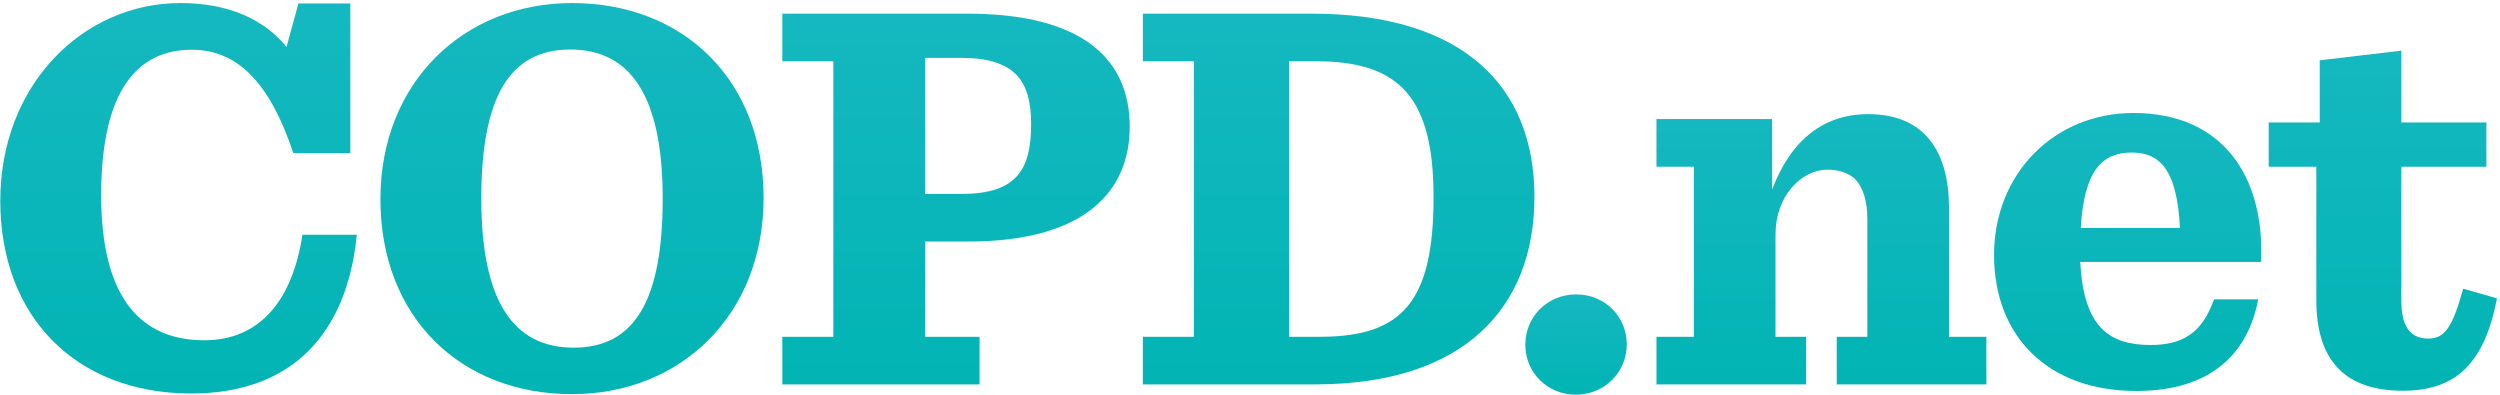
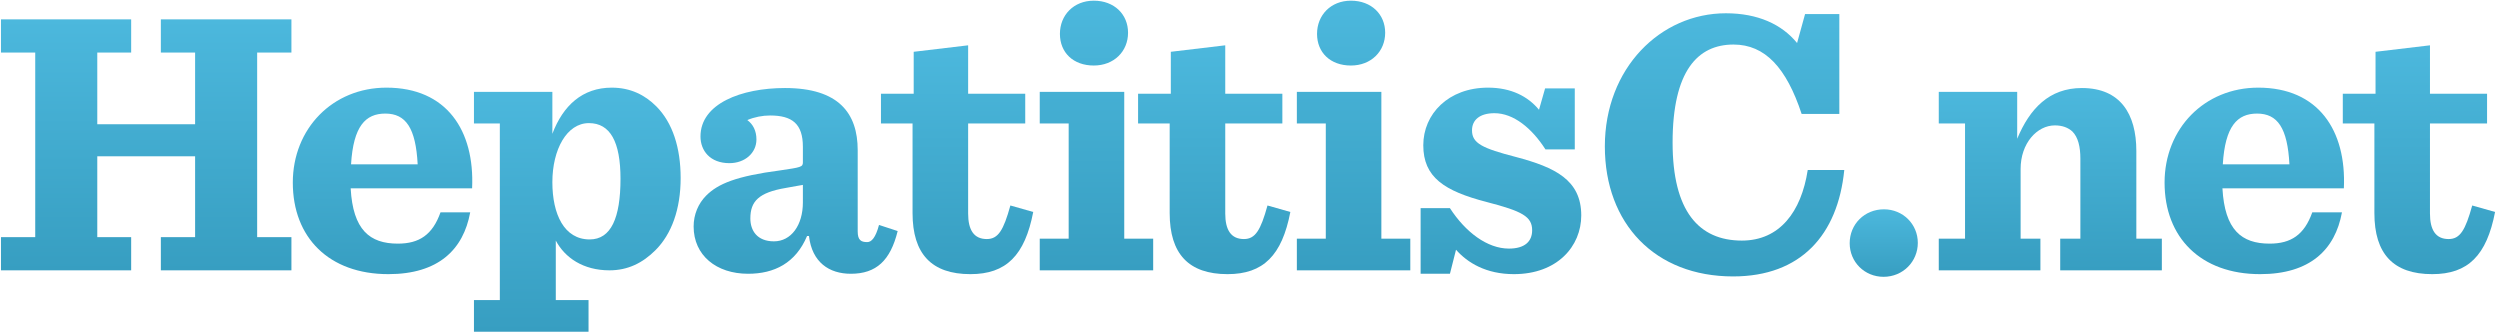
- <svg xmlns="http://www.w3.org/2000/svg" width="500px" height="79px" viewBox="0 0 500 79" version="1.1">
+ <svg xmlns="http://www.w3.org/2000/svg" width="299px" height="40px" viewBox="0 0 299 40" version="1.1">
  <defs>
-     <linearGradient x1="50%" y1="-108.103%" x2="50%" y2="107.701%" id="linearGradient-1">
-       <stop stop-color="#2ABCCD" offset="0%" />
-       <stop stop-color="#00B4B3" offset="100%" />
+     <linearGradient x1="50%" y1="0%" x2="50%" y2="100%" id="linearGradient-1">
+       <stop stop-color="#4CB8DD" offset="0%" />
+       <stop stop-color="#379EC1" offset="100%" />
    </linearGradient>
  </defs>
  <g id="Page-1" stroke="none" stroke-width="1" fill="none" fill-rule="evenodd">
-     <g id="copd.net" transform="translate(-56, -126)" fill="url(#linearGradient-1)">
-       <g id="masthead" transform="translate(56, 126)">
-         <path d="M0.057,40.172 C0.057,63.184 15.02,78.701 38.261,78.701 C58.439,78.701 69.435,66.675 71.362,46.947 L60.48,46.947 C58.552,59.872 52.09,68.055 40.868,68.055 C28.059,68.055 20.235,59.464 20.235,39.059 C20.235,17.746 27.717,9.945 38.374,9.945 C47.782,9.945 54.131,17.015 58.665,30.62 L70.068,30.62 L70.068,0.688 L59.686,0.688 L57.305,9.377 C52.771,3.822 45.629,0.608 36.106,0.608 C16.607,0.608 0.057,16.933 0.057,40.172 L0.057,40.172 Z" id="Shape" />
-         <path d="M76.086,39.831 C76.086,63.524 92.183,78.828 114.401,78.828 C136.054,78.828 152.719,63.07 152.719,39.605 C152.719,15.91 136.622,0.608 114.401,0.608 C92.748,0.608 76.086,16.478 76.086,39.831 L76.086,39.831 Z M96.263,39.718 C96.263,19.198 102.046,9.903 114.063,9.903 C126.078,9.903 132.54,19.198 132.54,39.718 C132.54,60.35 126.759,69.533 114.743,69.533 C102.724,69.533 96.263,60.35 96.263,39.718 L96.263,39.718 Z" id="Shape" />
-         <path d="M156.463,2.729 L156.463,12.253 L166.667,12.253 L166.667,67.355 L156.463,67.355 L156.463,76.878 L195.918,76.878 L195.918,67.355 L185.034,67.355 L185.034,48.307 L193.64,48.307 C217.107,48.307 225.948,38.158 225.948,25.35 C225.948,12.084 216.879,2.729 193.413,2.729 L156.463,2.729 L156.463,2.729 Z M185.034,11.573 L192.167,11.573 C203.163,11.573 206.224,16.278 206.224,24.894 C206.224,33.963 203.276,38.784 192.279,38.784 L185.034,38.784 L185.034,11.573 L185.034,11.573 Z" id="Shape" />
-         <path d="M228.571,2.729 L228.571,12.253 L238.776,12.253 L238.776,67.355 L228.571,67.355 L228.571,76.878 L263.016,76.878 C293.058,76.878 306.889,61.343 306.889,39.35 C306.889,17.244 292.605,2.729 262.336,2.729 L228.571,2.729 L228.571,2.729 Z M257.823,12.253 L263.243,12.253 C280.135,12.253 286.71,19.738 286.71,39.463 C286.71,60.322 280.474,67.355 264.036,67.355 L257.823,67.355 L257.823,12.253 L257.823,12.253 Z" id="Shape" />
-         <path d="M305.067,68.966 C305.067,74.52 309.486,78.941 315.156,78.941 C320.937,78.941 325.359,74.407 325.359,68.852 C325.359,63.298 320.937,58.877 315.27,58.877 C309.486,58.877 305.067,63.298 305.067,68.966 L305.067,68.966 Z" id="Shape" />
-         <path d="M354.422,37.904 L354.422,23.818 L331.293,23.818 L331.293,33.341 L338.776,33.341 L338.776,67.355 L331.293,67.355 L331.293,76.878 L361.224,76.878 L361.224,67.355 L355.102,67.355 L355.102,46.859 C355.102,39.265 360.193,33.937 365.52,33.937 C367.789,33.937 369.705,34.616 370.952,35.75 C372.652,37.451 373.469,40.284 373.469,43.799 L373.469,67.355 L367.347,67.355 L367.347,76.878 L397.279,76.878 L397.279,67.355 L389.796,67.355 L389.796,41.532 C389.796,30.536 385.09,22.827 373.639,22.827 C363.892,22.827 357.823,28.948 354.422,37.904 L354.422,37.904 Z" id="Shape" />
-         <path d="M398.812,50.962 C398.812,67.286 409.582,78.192 427.267,78.192 C442.117,78.192 449.599,70.756 451.639,59.872 L442.799,59.872 C440.417,66.675 436.45,68.996 430.101,68.996 C421.711,68.996 416.724,65.314 416.044,52.388 L452.206,52.388 C452.999,35.382 444.612,22.598 426.699,22.598 C410.715,22.598 398.812,34.865 398.812,50.962 L398.812,50.962 Z M426.361,30.509 C432.482,30.509 435.43,34.702 435.995,45.586 L416.156,45.586 C416.837,34.021 420.465,30.509 426.361,30.509 L426.361,30.509 Z" id="Shape" />
-         <path d="M463.946,12.057 L463.946,24.498 L453.741,24.498 L453.741,33.341 L463.265,33.341 L463.265,60.01 C463.265,72.139 469.033,78.148 480.597,78.148 C491.252,78.148 496.907,72.593 499.401,59.67 L492.637,57.744 C490.594,65.112 489.082,67.719 485.682,67.719 C481.827,67.719 480.272,64.999 480.272,60.123 L480.272,33.341 L497.279,33.341 L497.279,24.498 L480.272,24.498 L480.272,10.13 L463.946,12.057 L463.946,12.057 Z" id="Shape" />
-       </g>
+     <g id="8" transform="translate(0, -0.137618)" fill="url(#linearGradient-1)">
+       <polygon id="Shape-15" points="19.238 2.454 19.238 6.423 23.335 6.423 23.335 14.998 11.635 14.998 11.635 6.423 15.687 6.423 15.687 2.454 0.116 2.454 0.116 6.423 4.214 6.423 4.214 28.5 0.116 28.5 0.116 32.469 15.687 32.469 15.687 28.5 11.635 28.5 11.635 18.83 23.335 18.83 23.335 28.5 19.238 28.5 19.238 32.469 34.854 32.469 34.854 28.5 30.756 28.5 30.756 6.423 34.854 6.423 34.854 2.454 19.238 2.454" />
+       <path d="M35.02,21.978 C35.02,28.546 39.345,32.925 46.448,32.925 C52.412,32.925 55.417,30.006 56.236,25.536 L52.684,25.536 C51.729,28.227 50.136,29.276 47.585,29.276 C44.217,29.276 42.214,27.634 41.94,22.662 L56.464,22.662 C56.783,15.728 53.413,10.62 46.219,10.62 C39.8,10.62 35.02,15.501 35.02,21.978 L35.02,21.978 Z M46.083,13.721 C48.542,13.721 49.725,15.455 49.953,19.788 L41.986,19.788 C42.26,15.227 43.716,13.721 46.083,13.721 L46.083,13.721 Z" id="Shape-16" />
+       <path d="M66.063,16.139 L66.063,11.122 L56.685,11.122 L56.685,14.907 L59.78,14.907 L59.78,36.027 L56.685,36.027 L56.685,39.813 L70.389,39.813 L70.389,36.027 L66.473,36.027 L66.473,28.911 C67.566,30.964 69.751,32.469 72.893,32.469 C75.078,32.469 76.853,31.602 78.401,30.052 C80.313,28.135 81.406,25.171 81.406,21.43 C81.406,17.826 80.45,14.816 78.492,12.855 C77.126,11.486 75.396,10.62 73.166,10.62 C69.66,10.62 67.338,12.763 66.063,16.139 L66.063,16.139 Z M66.063,21.932 C66.063,18.009 67.793,14.862 70.434,14.862 C72.983,14.862 74.212,17.097 74.212,21.522 C74.212,26.219 73.074,28.774 70.525,28.774 C67.474,28.774 66.063,25.763 66.063,21.932 L66.063,21.932 Z" id="Shape-12" />
+       <path d="M83.778,16.458 C83.778,18.146 84.916,19.651 87.238,19.651 C89.105,19.651 90.47,18.42 90.47,16.823 C90.47,15.774 90.06,14.998 89.378,14.497 C90.243,14.132 91.199,13.95 92.109,13.95 C94.75,13.95 96.025,14.953 96.025,17.69 L96.025,19.56 C96.025,20.108 95.797,20.153 93.293,20.518 C88.057,21.202 85.872,22.114 84.461,23.529 C83.505,24.486 82.958,25.809 82.958,27.223 C82.958,30.69 85.69,32.88 89.469,32.88 C92.61,32.88 95.16,31.602 96.525,28.364 L96.753,28.364 C97.117,31.511 99.166,32.88 101.761,32.88 C104.812,32.88 106.496,31.283 107.361,27.771 L105.13,27.041 C104.72,28.592 104.219,29.093 103.719,29.093 C102.99,29.093 102.581,28.865 102.581,27.817 L102.581,18.1 C102.581,13.676 100.304,10.665 93.885,10.665 C88.65,10.665 83.778,12.536 83.778,16.458 L83.778,16.458 Z M89.742,26.265 C89.742,24.213 90.743,23.163 93.976,22.616 C95.114,22.389 95.615,22.342 96.025,22.251 L96.025,24.349 C96.025,27.087 94.613,29.002 92.565,29.002 C90.561,29.002 89.742,27.725 89.742,26.265 L89.742,26.265 Z" id="Shape-13" />
+       <path d="M109.278,6.332 L109.278,11.349 L105.363,11.349 L105.363,14.907 L109.141,14.907 L109.141,25.627 C109.141,30.507 111.418,32.925 116.062,32.925 C120.341,32.925 122.572,30.69 123.574,25.489 L120.842,24.714 C120.022,27.679 119.386,28.728 118.02,28.728 C116.472,28.728 115.789,27.634 115.789,25.673 L115.789,14.907 L122.618,14.907 L122.618,11.349 L115.789,11.349 L115.789,5.557 L109.278,6.332 L109.278,6.332 Z" id="Shape-14" />
+       <path d="M126.766,4.188 C126.766,6.423 128.359,7.974 130.818,7.974 C133.231,7.974 134.915,6.287 134.915,4.051 C134.915,1.862 133.276,0.219 130.818,0.219 C128.405,0.219 126.766,1.953 126.766,4.188 L126.766,4.188 Z M124.353,11.122 L124.353,14.907 L127.813,14.907 L127.813,28.682 L124.353,28.682 L124.353,32.469 L137.92,32.469 L137.92,28.682 L134.46,28.682 L134.46,11.122 L124.353,11.122 L124.353,11.122 Z" id="Shape-10" />
+       <path d="M140.03,6.332 L140.03,11.349 L136.114,11.349 L136.114,14.907 L139.893,14.907 L139.893,25.627 C139.893,30.507 142.17,32.925 146.813,32.925 C151.093,32.925 153.324,30.69 154.326,25.489 L151.593,24.714 C150.774,27.679 150.137,28.728 148.771,28.728 C147.223,28.728 146.54,27.634 146.54,25.673 L146.54,14.907 L153.37,14.907 L153.37,11.349 L146.54,11.349 L146.54,5.557 L140.03,6.332 L140.03,6.332 Z" id="Shape-4" />
+       <path d="M157.518,4.188 C157.518,6.423 159.111,7.974 161.569,7.974 C163.983,7.974 165.667,6.287 165.667,4.051 C165.667,1.862 164.028,0.219 161.569,0.219 C159.157,0.219 157.518,1.953 157.518,4.188 L157.518,4.188 Z M155.104,11.122 L155.104,14.907 L158.565,14.907 L158.565,28.682 L155.104,28.682 L155.104,32.469 L168.672,32.469 L168.672,28.682 L165.211,28.682 L165.211,11.122 L155.104,11.122 L155.104,11.122 Z" id="Shape-8" />
+       <path d="M170.225,17.508 C170.225,21.339 172.729,22.981 177.828,24.303 C182.062,25.399 183.245,26.037 183.245,27.679 C183.245,29.002 182.38,29.869 180.468,29.869 C177.874,29.869 175.278,27.907 173.412,25.033 L169.906,25.033 L169.906,32.88 L173.412,32.88 L174.14,30.006 C175.506,31.557 177.736,32.925 181.06,32.925 C186.25,32.925 189.118,29.595 189.118,25.9 C189.118,21.658 185.978,20.153 181.333,18.921 C177.281,17.873 176.052,17.279 176.052,15.728 C176.052,14.497 176.963,13.676 178.737,13.676 C181.014,13.676 183.2,15.455 184.839,18.009 L188.344,18.009 L188.344,10.711 L184.793,10.711 L184.065,13.266 C182.744,11.669 180.741,10.62 177.965,10.62 C173.229,10.62 170.225,13.767 170.225,17.508 L170.225,17.508 Z" id="Shape-9" />
+       <path d="M191.94,17.644 C191.94,26.904 197.949,33.198 207.281,33.198 C215.385,33.198 219.802,28.227 220.575,20.472 L216.205,20.472 C215.431,25.489 212.837,28.911 208.329,28.911 C203.184,28.911 200.042,25.399 200.042,17.188 C200.042,8.612 203.048,5.465 207.327,5.465 C211.106,5.465 213.656,8.247 215.477,13.767 L219.984,13.767 L219.984,1.817 L215.887,1.817 L214.931,5.283 C213.109,3.048 210.241,1.725 206.417,1.725 C198.586,1.725 191.94,8.293 191.94,17.644 L191.94,17.644 Z" id="Shape-6" />
+       <path d="M221.222,29.23 C221.222,31.465 222.996,33.244 225.273,33.244 C227.595,33.244 229.371,31.42 229.371,29.184 C229.371,26.95 227.595,25.171 225.319,25.171 C222.996,25.171 221.222,26.95 221.222,29.23 L221.222,29.23 Z" id="Shape-2" />
+       <path d="M241.256,16.732 L241.256,11.122 L231.877,11.122 L231.877,14.907 L235.018,14.907 L235.018,28.682 L231.877,28.682 L231.877,32.469 L244.033,32.469 L244.033,28.682 L241.666,28.682 L241.666,20.335 C241.666,17.279 243.623,15.135 245.763,15.135 C246.673,15.135 247.357,15.409 247.858,15.865 C248.541,16.55 248.813,17.69 248.813,19.104 L248.813,28.682 L246.401,28.682 L246.401,32.469 L258.557,32.469 L258.557,28.682 L255.506,28.682 L255.506,18.191 C255.506,13.767 253.594,10.665 248.996,10.665 C245.08,10.665 242.759,13.129 241.256,16.732 L241.256,16.732 Z" id="Shape-3" />
+       <path d="M258.883,21.978 C258.883,28.546 263.208,32.925 270.31,32.925 C276.274,32.925 279.279,30.006 280.098,25.536 L276.547,25.536 C275.591,28.227 273.998,29.276 271.448,29.276 C268.079,29.276 266.076,27.634 265.803,22.662 L280.326,22.662 C280.645,15.728 277.275,10.62 270.082,10.62 C263.663,10.62 258.883,15.501 258.883,21.978 L258.883,21.978 Z M269.945,13.721 C272.404,13.721 273.588,15.455 273.816,19.788 L265.848,19.788 C266.122,15.227 267.579,13.721 269.945,13.721 L269.945,13.721 Z" id="Shape-7" />
+       <path d="M284.114,6.332 L284.114,11.349 L280.199,11.349 L280.199,14.907 L283.977,14.907 L283.977,25.627 C283.977,30.507 286.253,32.925 290.897,32.925 C295.177,32.925 297.408,30.69 298.41,25.489 L295.677,24.714 C294.858,27.679 294.221,28.728 292.854,28.728 C291.307,28.728 290.624,27.634 290.624,25.673 L290.624,14.907 L297.453,14.907 L297.453,11.349 L290.624,11.349 L290.624,5.557 L284.114,6.332 L284.114,6.332 Z" id="Shape-5" />
    </g>
  </g>
</svg>
